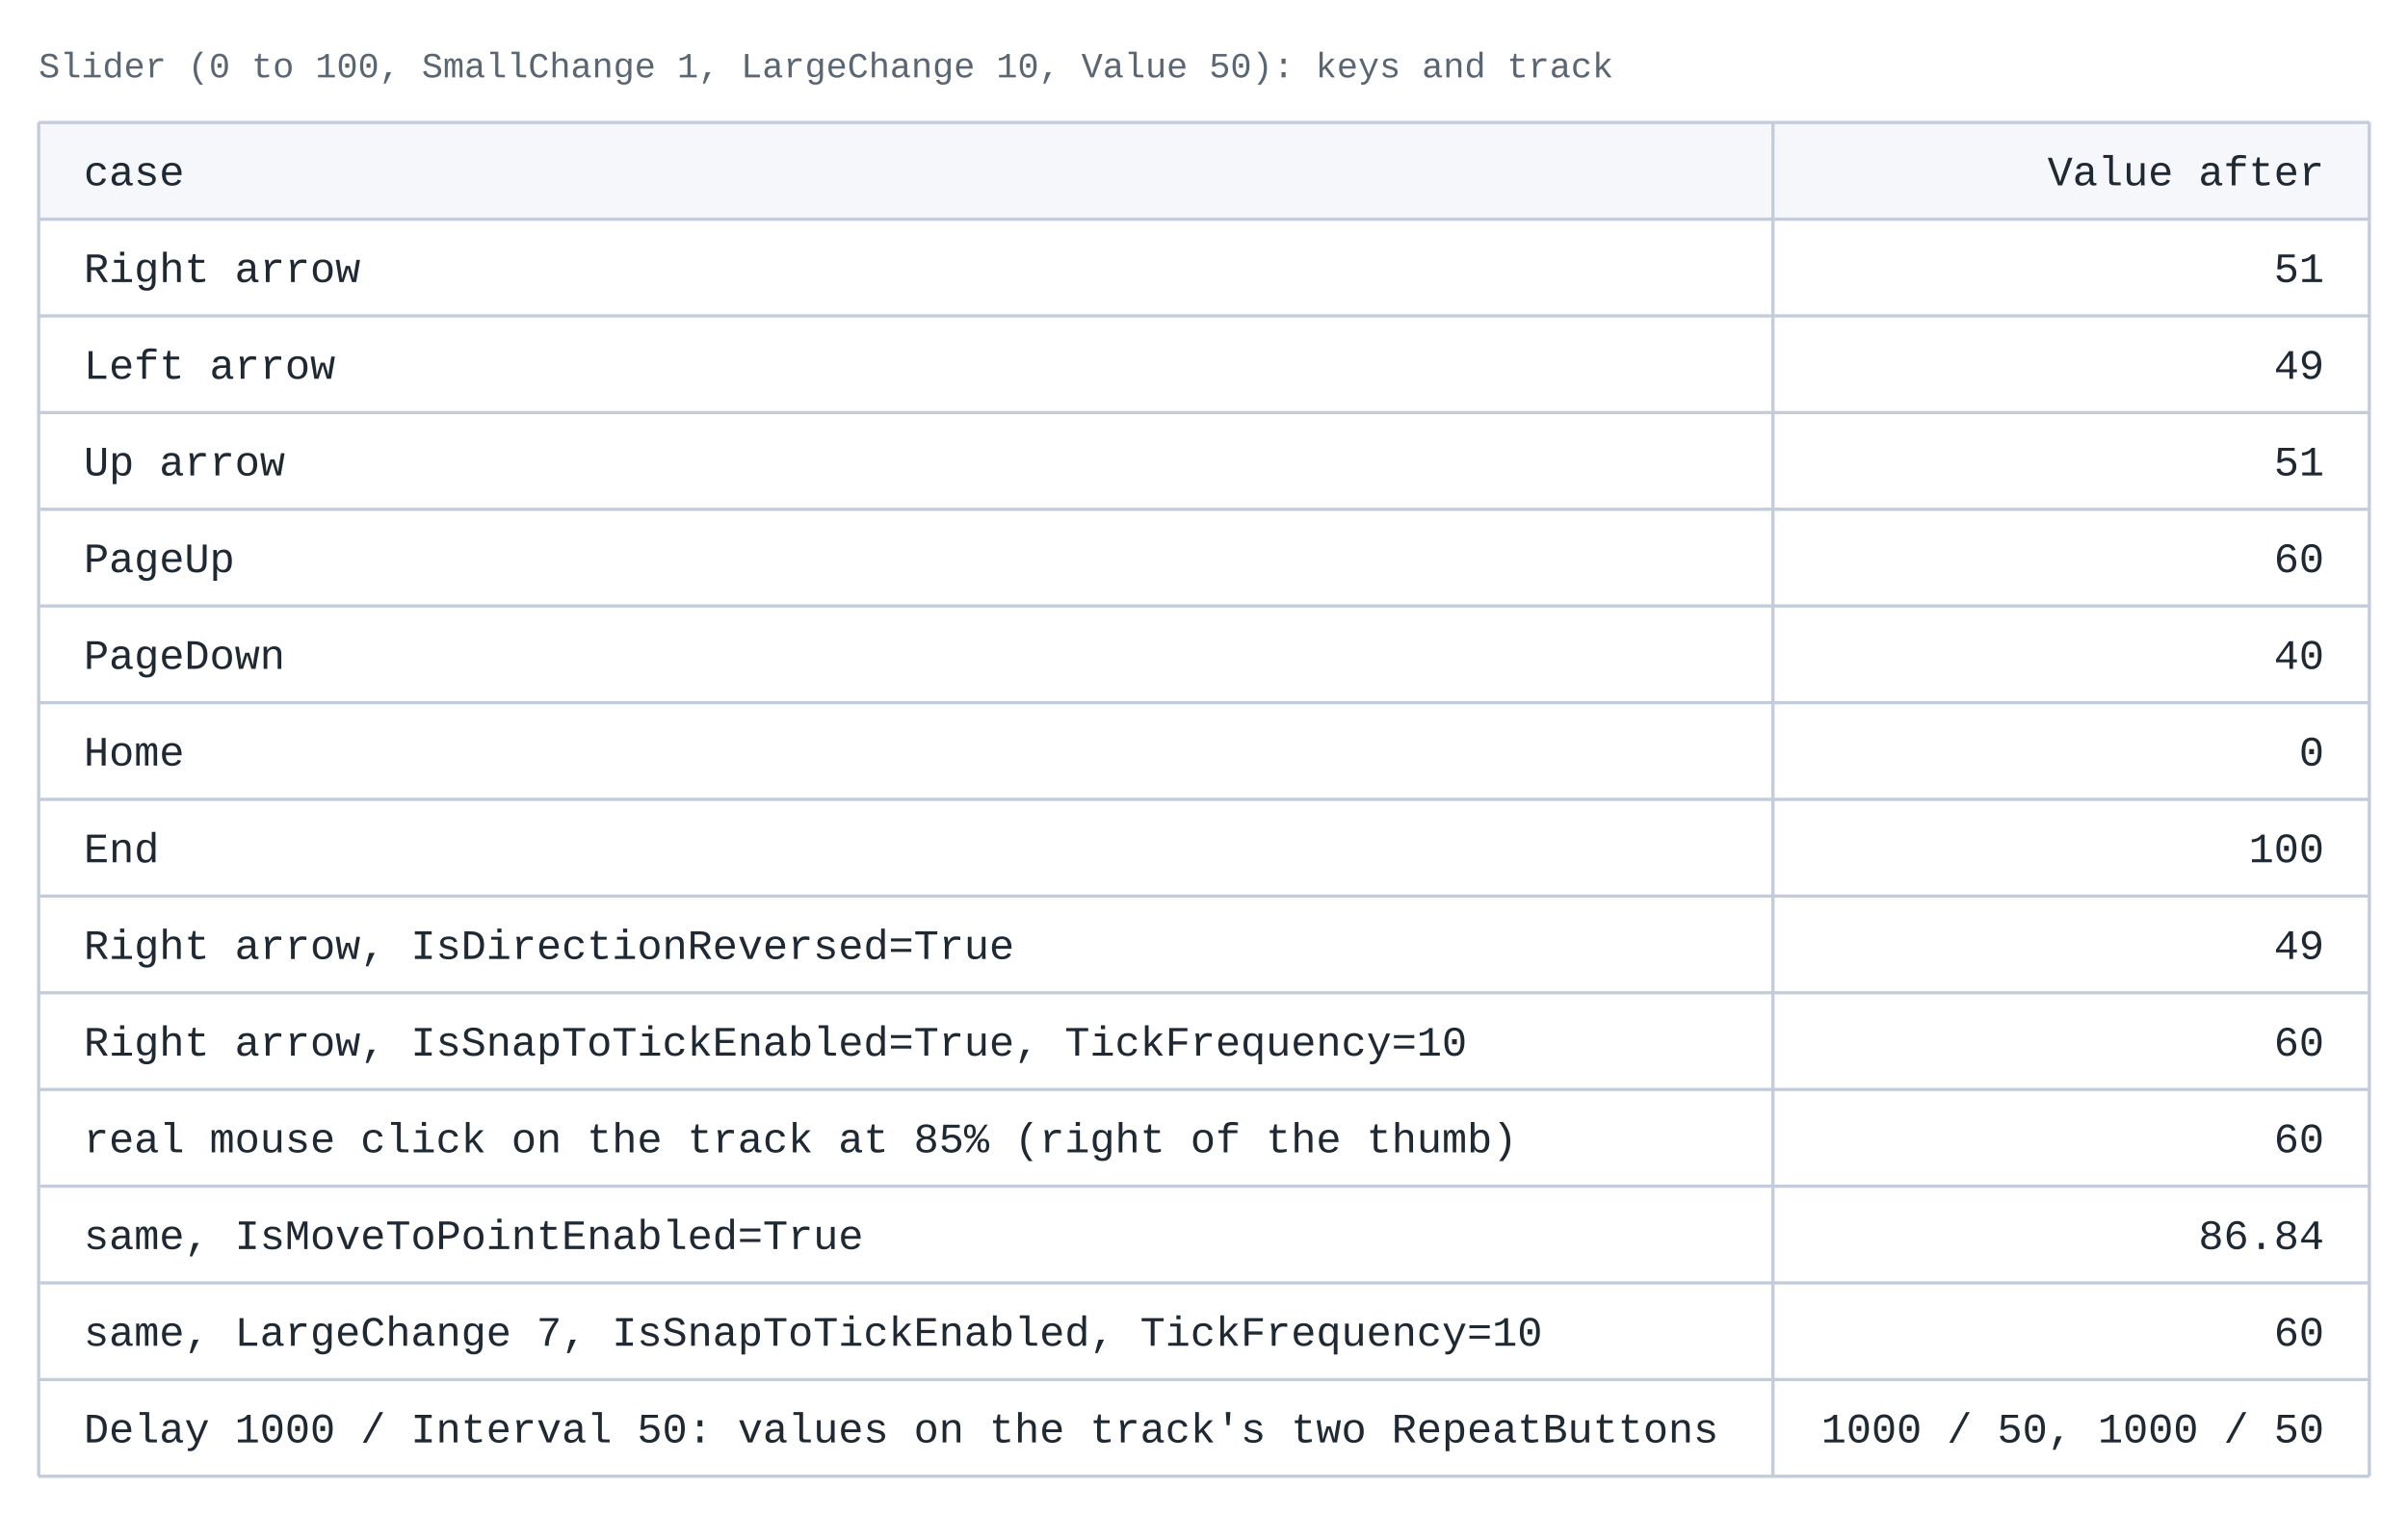
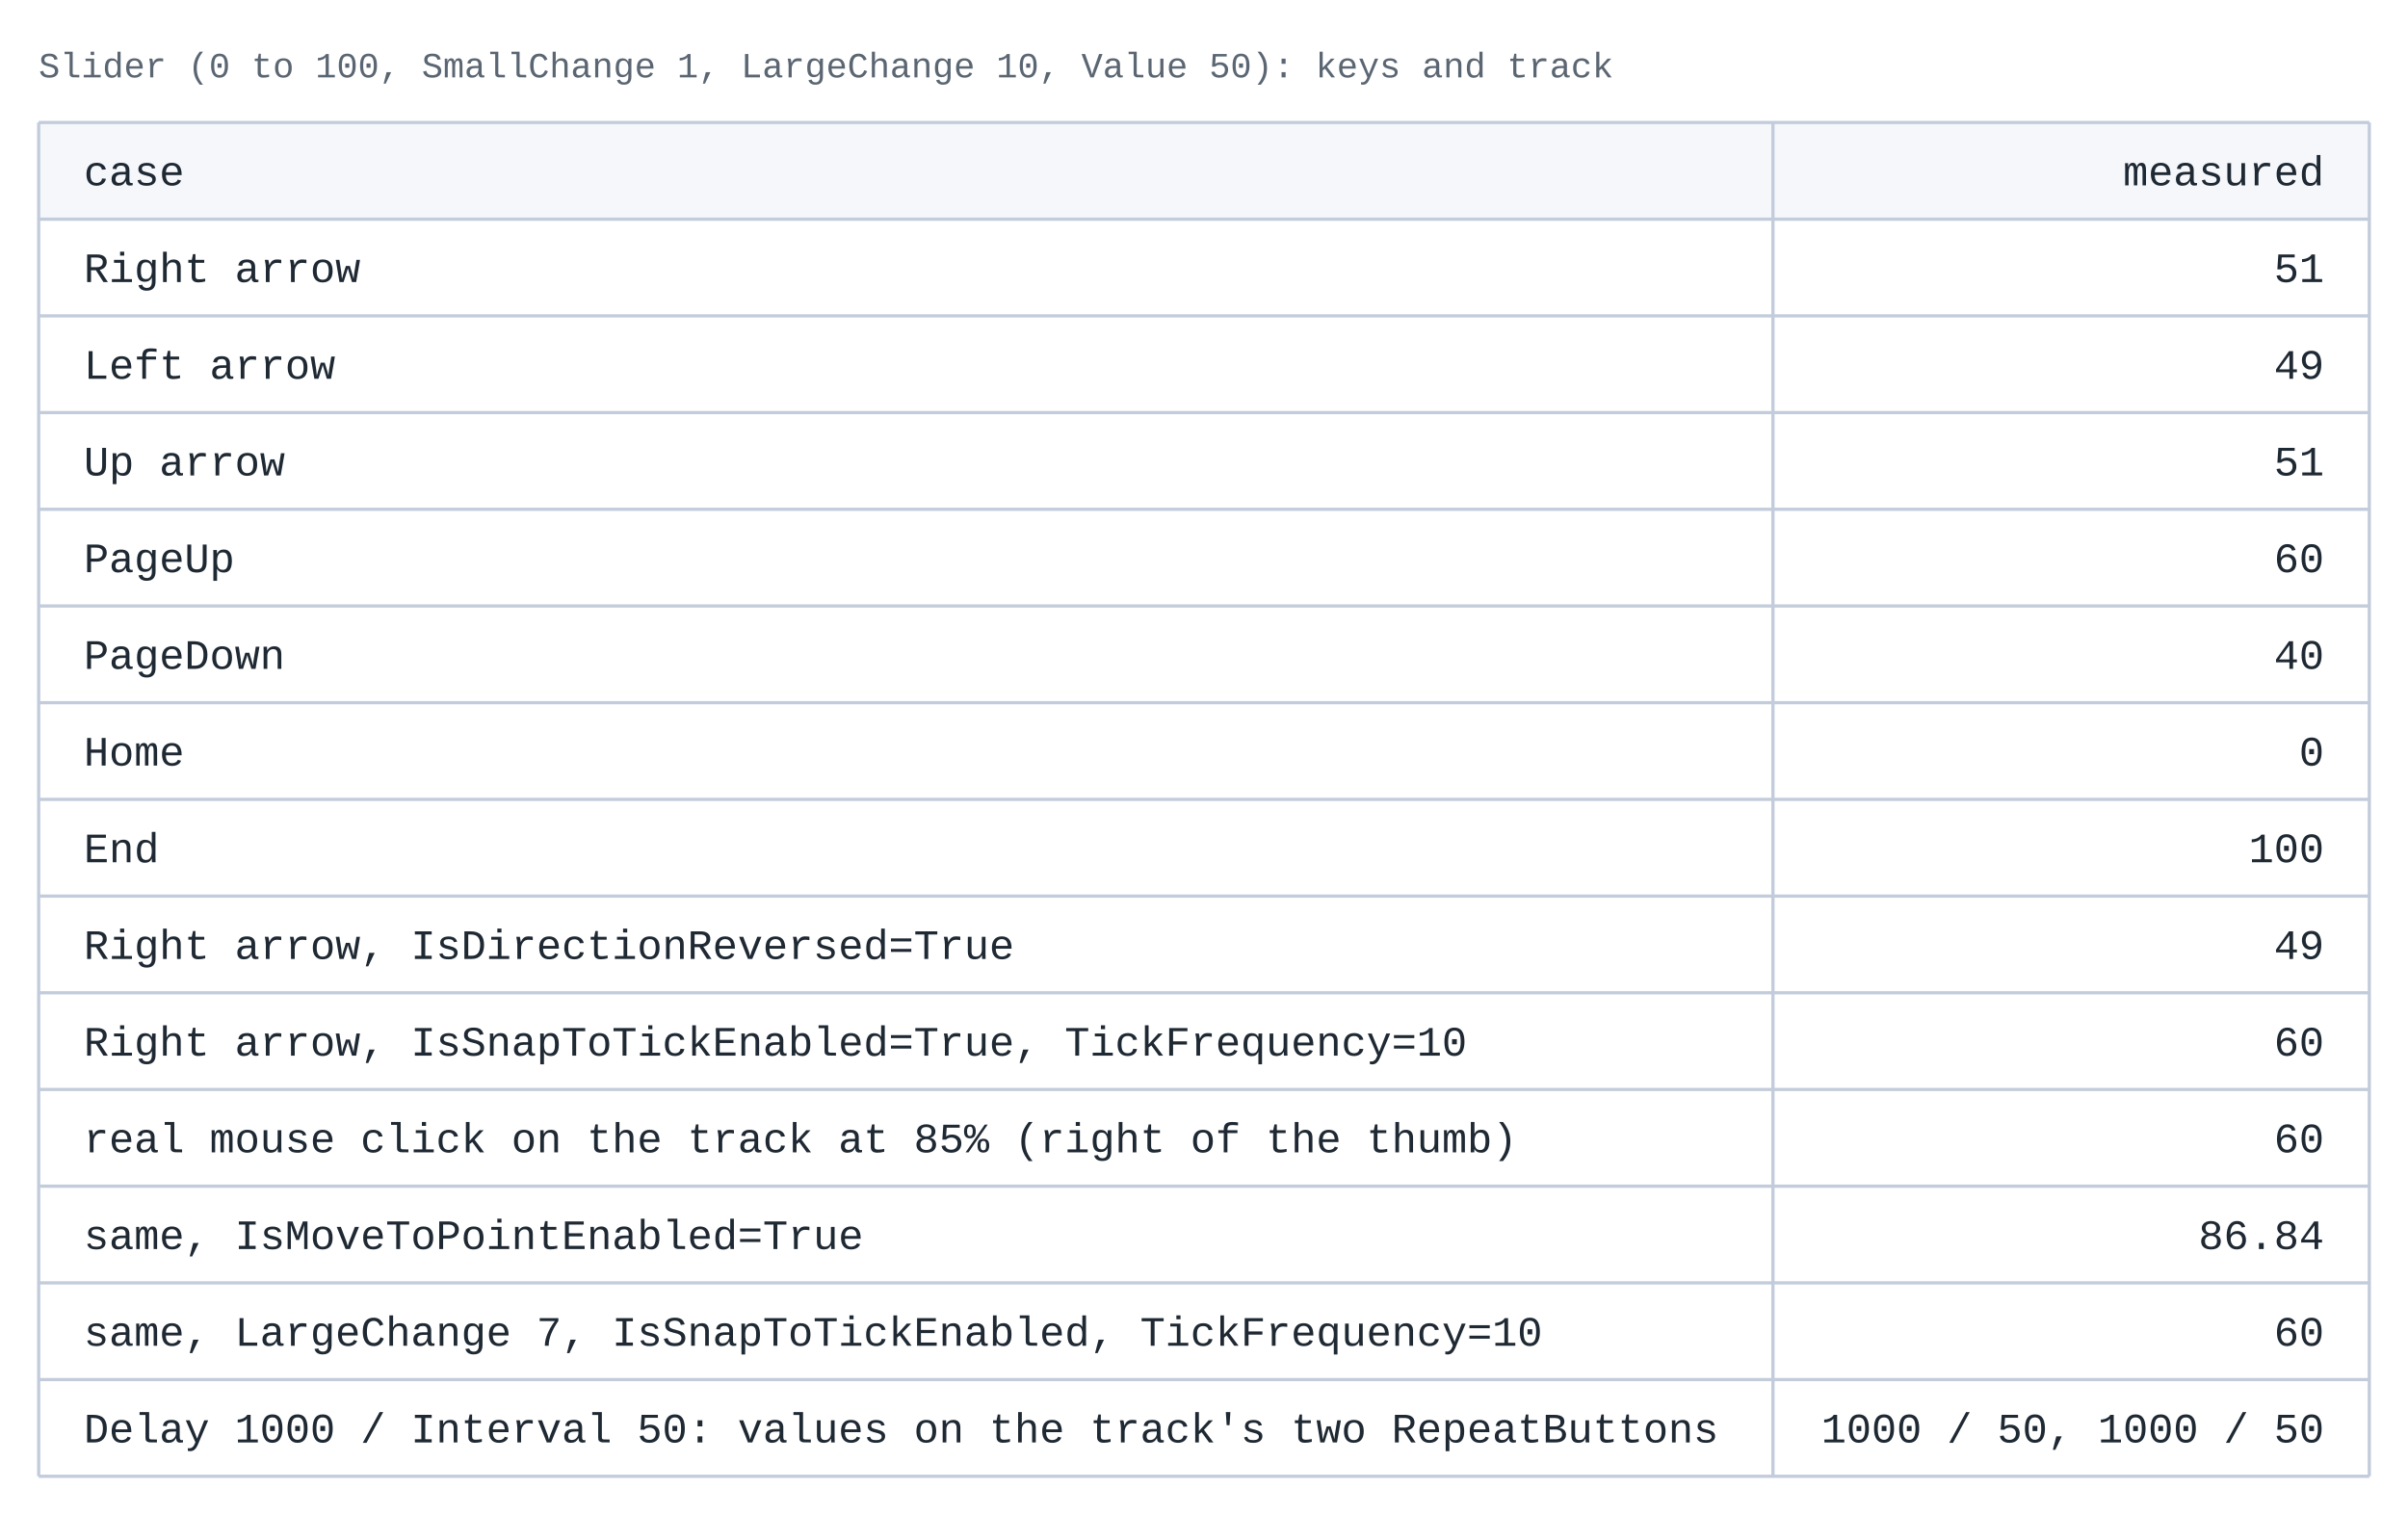
<svg xmlns="http://www.w3.org/2000/svg" viewBox="0 0 747 470" width="747" height="470" role="img">
  <defs>
    <style>
      .bg { fill: #ffffff; }
      .head { fill: #f5f7fb; }
      .line { stroke: #c3ccdb; stroke-width: 1; }
      .cell { font-family: Consolas, "Courier New", monospace; font-size: 13px; fill: #1f2933; }
      .title { font-family: Consolas, "Courier New", monospace; font-size: 11px; fill: #5b6673; }
    </style>
  </defs>
  <rect class="bg" x="0" y="0" width="747" height="470" />
  <text class="title" x="12" y="24">Slider (0 to 100, SmallChange 1, LargeChange 10, Value 50): keys and track</text>
  <rect class="head" x="12" y="38" width="723" height="30" />
  <text class="cell" x="26" y="57.5">case</text>
-   <text class="cell" x="721" y="57.5" text-anchor="end">Value after</text>
+   <text class="cell" x="721" y="57.5" text-anchor="end">measured</text>
  <text class="cell" x="26" y="87.5">Right arrow</text>
  <text class="cell" x="721" y="87.5" text-anchor="end">51</text>
  <text class="cell" x="26" y="117.5">Left arrow</text>
  <text class="cell" x="721" y="117.5" text-anchor="end">49</text>
  <text class="cell" x="26" y="147.5">Up arrow</text>
  <text class="cell" x="721" y="147.5" text-anchor="end">51</text>
  <text class="cell" x="26" y="177.5">PageUp</text>
  <text class="cell" x="721" y="177.5" text-anchor="end">60</text>
  <text class="cell" x="26" y="207.5">PageDown</text>
  <text class="cell" x="721" y="207.5" text-anchor="end">40</text>
  <text class="cell" x="26" y="237.5">Home</text>
  <text class="cell" x="721" y="237.5" text-anchor="end">0</text>
  <text class="cell" x="26" y="267.5">End</text>
  <text class="cell" x="721" y="267.5" text-anchor="end">100</text>
  <text class="cell" x="26" y="297.5">Right arrow, IsDirectionReversed=True</text>
  <text class="cell" x="721" y="297.5" text-anchor="end">49</text>
  <text class="cell" x="26" y="327.5">Right arrow, IsSnapToTickEnabled=True, TickFrequency=10</text>
  <text class="cell" x="721" y="327.5" text-anchor="end">60</text>
  <text class="cell" x="26" y="357.5">real mouse click on the track at 85% (right of the thumb)</text>
  <text class="cell" x="721" y="357.5" text-anchor="end">60</text>
  <text class="cell" x="26" y="387.5">  same, IsMoveToPointEnabled=True</text>
  <text class="cell" x="721" y="387.5" text-anchor="end">86.84</text>
  <text class="cell" x="26" y="417.5">  same, LargeChange 7, IsSnapToTickEnabled, TickFrequency=10</text>
  <text class="cell" x="721" y="417.5" text-anchor="end">60</text>
  <text class="cell" x="26" y="447.5">Delay 1000 / Interval 50: values on the track's two RepeatButtons</text>
  <text class="cell" x="721" y="447.5" text-anchor="end">1000 / 50, 1000 / 50</text>
  <line class="line" x1="12" y1="38" x2="735" y2="38" />
  <line class="line" x1="12" y1="68" x2="735" y2="68" />
  <line class="line" x1="12" y1="98" x2="735" y2="98" />
  <line class="line" x1="12" y1="128" x2="735" y2="128" />
  <line class="line" x1="12" y1="158" x2="735" y2="158" />
  <line class="line" x1="12" y1="188" x2="735" y2="188" />
  <line class="line" x1="12" y1="218" x2="735" y2="218" />
  <line class="line" x1="12" y1="248" x2="735" y2="248" />
  <line class="line" x1="12" y1="278" x2="735" y2="278" />
  <line class="line" x1="12" y1="308" x2="735" y2="308" />
  <line class="line" x1="12" y1="338" x2="735" y2="338" />
  <line class="line" x1="12" y1="368" x2="735" y2="368" />
  <line class="line" x1="12" y1="398" x2="735" y2="398" />
  <line class="line" x1="12" y1="428" x2="735" y2="428" />
  <line class="line" x1="12" y1="458" x2="735" y2="458" />
  <line class="line" x1="12" y1="38" x2="12" y2="458" />
  <line class="line" x1="550" y1="38" x2="550" y2="458" />
  <line class="line" x1="735" y1="38" x2="735" y2="458" />
</svg>
